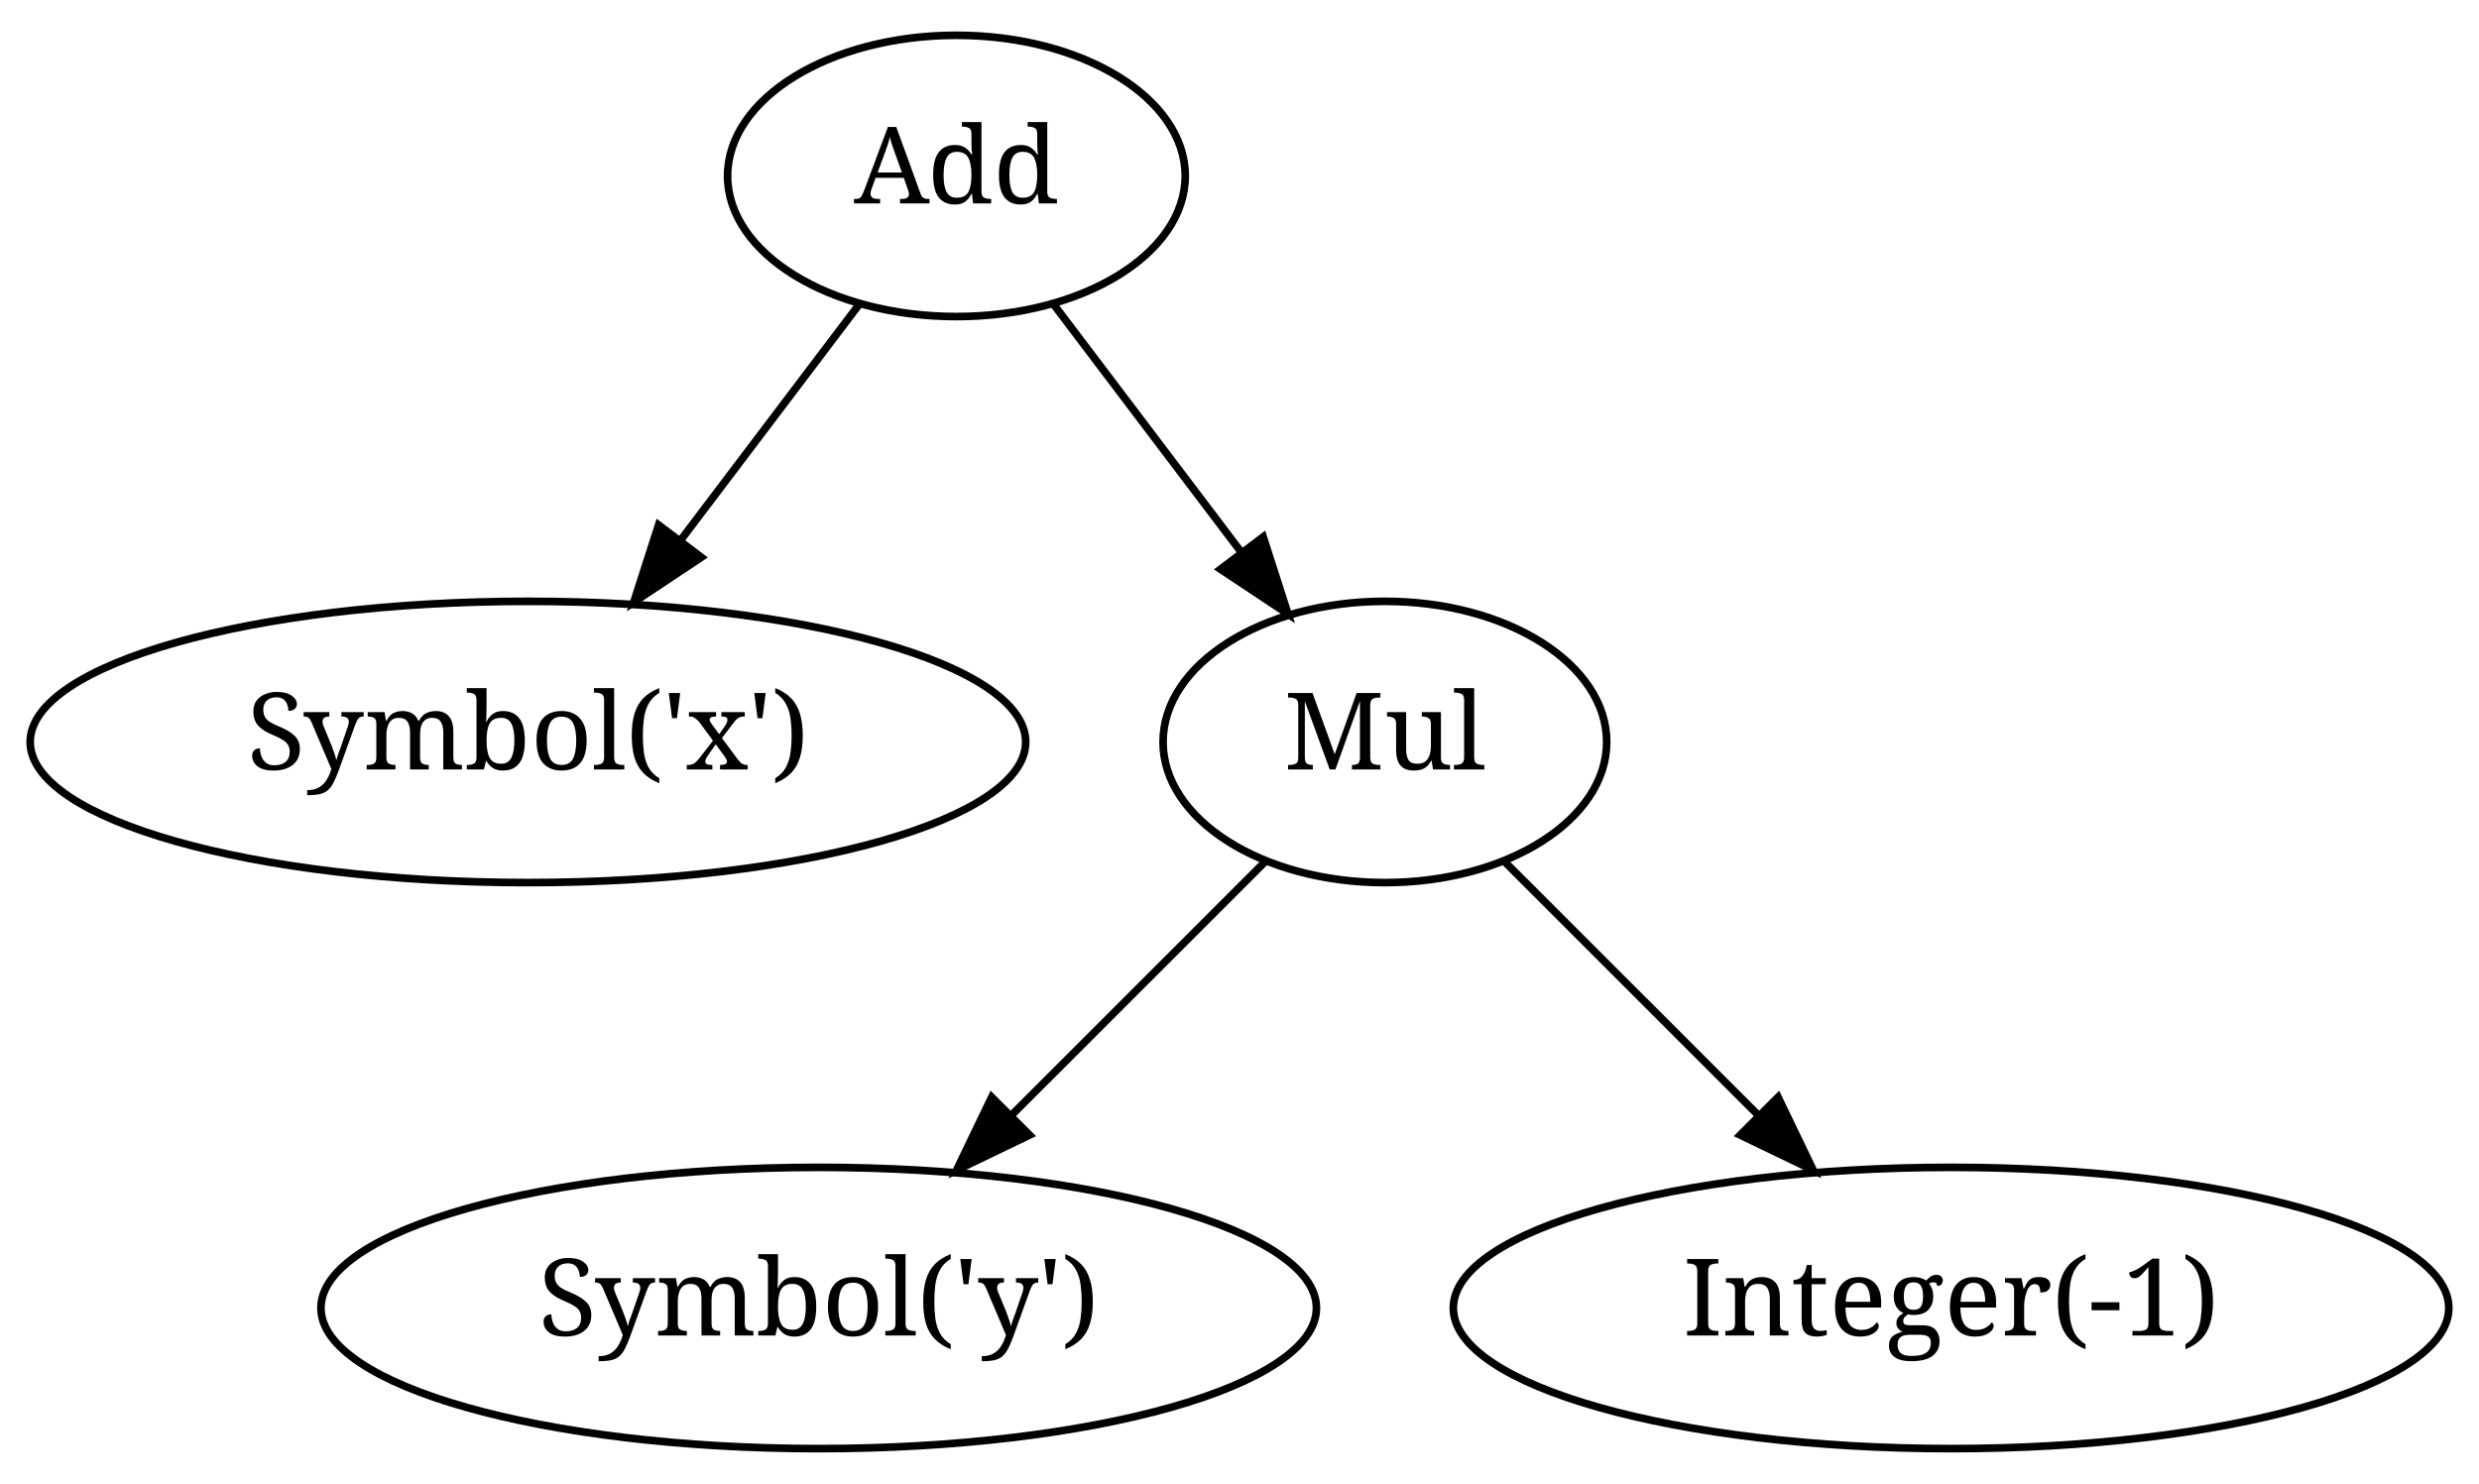
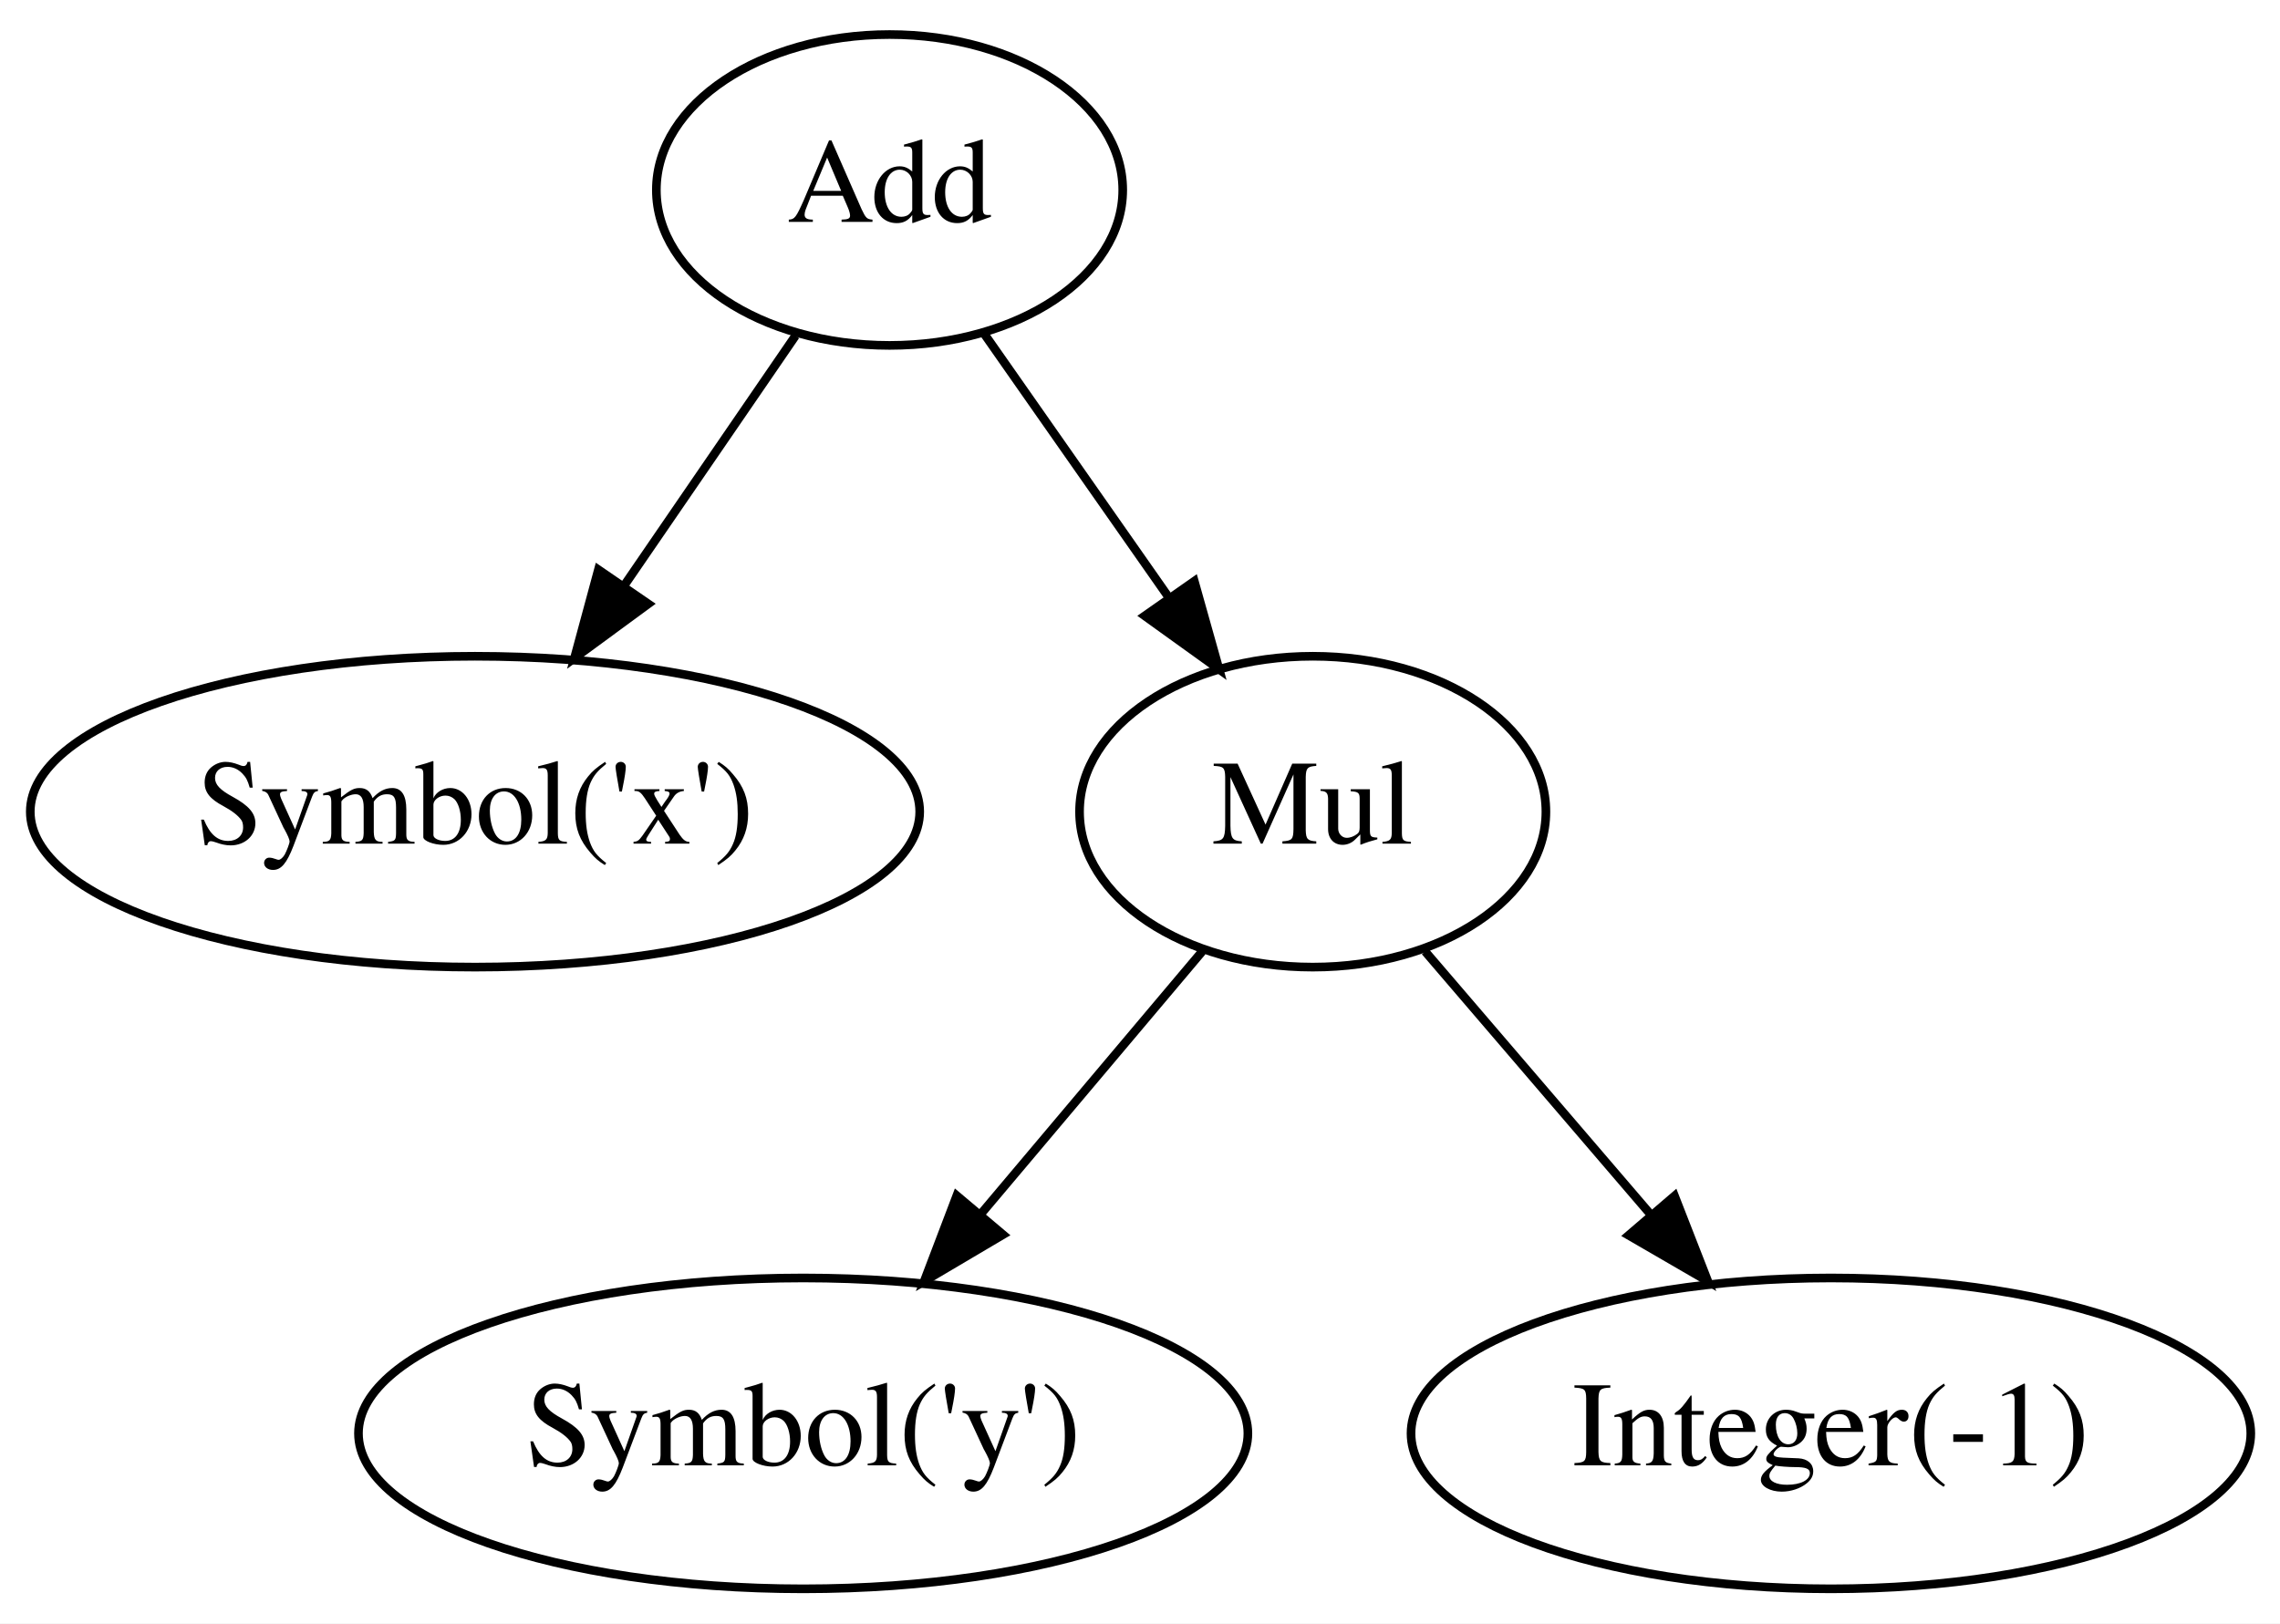
- <svg xmlns="http://www.w3.org/2000/svg" width="324pt" height="194pt" viewBox="0.00 0.00 324.00 194.00">
-   <g id="graph1" class="graph" transform="scale(1 1) rotate(0) translate(4 190)">
-     <polygon fill="white" stroke="white" points="-4,5 -4,-190 321,-190 321,5 -4,5" />
+ <svg xmlns="http://www.w3.org/2000/svg" width="264pt" height="188pt" viewBox="0.00 0.00 264.00 188.00">
+   <g id="graph0" class="graph" transform="scale(1 1) rotate(0) translate(4 184)">
+     <polygon fill="white" stroke="none" points="-4,4 -4,-184 260,-184 260,4 -4,4" />
    <g id="node1" class="node">
-       <ellipse fill="none" stroke="black" cx="65" cy="-93" rx="65.054" ry="18.385" />
-       <text text-anchor="middle" x="65" y="-89.4" font-family="Times Roman,serif" font-size="14.00">Symbol('x')</text>
+       <ellipse fill="none" stroke="black" cx="51" cy="-90" rx="51.493" ry="18" />
+       <text text-anchor="middle" x="51" y="-86.3" font-family="Times,serif" font-size="14.00">Symbol('x')</text>
    </g>
    <g id="node2" class="node">
-       <ellipse fill="none" stroke="black" cx="103" cy="-19" rx="65.054" ry="18.385" />
-       <text text-anchor="middle" x="103" y="-15.4" font-family="Times Roman,serif" font-size="14.00">Symbol('y')</text>
+       <ellipse fill="none" stroke="black" cx="89" cy="-18" rx="51.493" ry="18" />
+       <text text-anchor="middle" x="89" y="-14.3" font-family="Times,serif" font-size="14.00">Symbol('y')</text>
    </g>
    <g id="node3" class="node">
-       <ellipse fill="none" stroke="black" cx="251" cy="-19" rx="65.054" ry="18.385" />
-       <text text-anchor="middle" x="251" y="-15.4" font-family="Times Roman,serif" font-size="14.00">Integer(-1)</text>
+       <ellipse fill="none" stroke="black" cx="208" cy="-18" rx="48.618" ry="18" />
+       <text text-anchor="middle" x="208" y="-14.3" font-family="Times,serif" font-size="14.00">Integer(-1)</text>
    </g>
    <g id="node4" class="node">
-       <ellipse fill="none" stroke="black" cx="177" cy="-93" rx="28.991" ry="18.385" />
-       <text text-anchor="middle" x="177" y="-89.4" font-family="Times Roman,serif" font-size="14.00">Mul</text>
+       <ellipse fill="none" stroke="black" cx="148" cy="-90" rx="27" ry="18" />
+       <text text-anchor="middle" x="148" y="-86.3" font-family="Times,serif" font-size="14.00">Mul</text>
+     </g>
+     <g id="edge1" class="edge">
+       <path fill="none" stroke="black" d="M135.198,-73.811C127.71,-64.927 118.082,-53.504 109.555,-43.388" />
+       <polygon fill="black" stroke="black" points="112.136,-41.019 103.015,-35.628 106.783,-45.53 112.136,-41.019" />
    </g>
    <g id="edge2" class="edge">
-       <path fill="none" stroke="black" d="M161.307,-77.306C151.724,-67.724 139.248,-55.248 128.297,-44.297" />
-       <polygon fill="black" stroke="black" points="130.56,-41.61 121.014,-37.014 125.61,-46.56 130.56,-41.61" />
+       <path fill="none" stroke="black" d="M161.019,-73.811C168.634,-64.927 178.425,-53.504 187.096,-43.388" />
+       <polygon fill="black" stroke="black" points="189.897,-45.498 193.748,-35.628 184.582,-40.943 189.897,-45.498" />
+     </g>
+     <g id="node5" class="node">
+       <ellipse fill="none" stroke="black" cx="99" cy="-162" rx="27" ry="18" />
+       <text text-anchor="middle" x="99" y="-158.3" font-family="Times,serif" font-size="14.00">Add</text>
+     </g>
+     <g id="edge3" class="edge">
+       <path fill="none" stroke="black" d="M88.108,-145.116C82.263,-136.592 74.922,-125.886 68.315,-116.251" />
+       <polygon fill="black" stroke="black" points="71.06,-114.065 62.518,-107.797 65.287,-118.024 71.06,-114.065" />
    </g>
    <g id="edge4" class="edge">
-       <path fill="none" stroke="black" d="M192.693,-77.306C202.276,-67.724 214.752,-55.248 225.703,-44.297" />
-       <polygon fill="black" stroke="black" points="228.39,-46.56 232.986,-37.014 223.44,-41.61 228.39,-46.56" />
-     </g>
-     <g id="node5" class="node">
-       <ellipse fill="none" stroke="black" cx="121" cy="-167" rx="29.907" ry="18.385" />
-       <text text-anchor="middle" x="121" y="-163.4" font-family="Times Roman,serif" font-size="14.00">Add</text>
-     </g>
-     <g id="edge6" class="edge">
-       <path fill="none" stroke="black" d="M108.293,-150.208C101.435,-141.147 92.813,-129.752 85.071,-119.523" />
-       <polygon fill="black" stroke="black" points="87.659,-117.142 78.834,-111.28 82.077,-121.366 87.659,-117.142" />
-     </g>
-     <g id="edge8" class="edge">
-       <path fill="none" stroke="black" d="M133.707,-150.208C140.939,-140.652 150.134,-128.502 158.188,-117.859" />
-       <polygon fill="black" stroke="black" points="161.099,-119.811 164.343,-109.725 155.518,-115.587 161.099,-119.811" />
+       <path fill="none" stroke="black" d="M109.875,-145.465C116.155,-136.493 124.187,-125.019 131.258,-114.918" />
+       <polygon fill="black" stroke="black" points="134.288,-116.691 137.156,-106.492 128.554,-112.677 134.288,-116.691" />
    </g>
  </g>
</svg>
